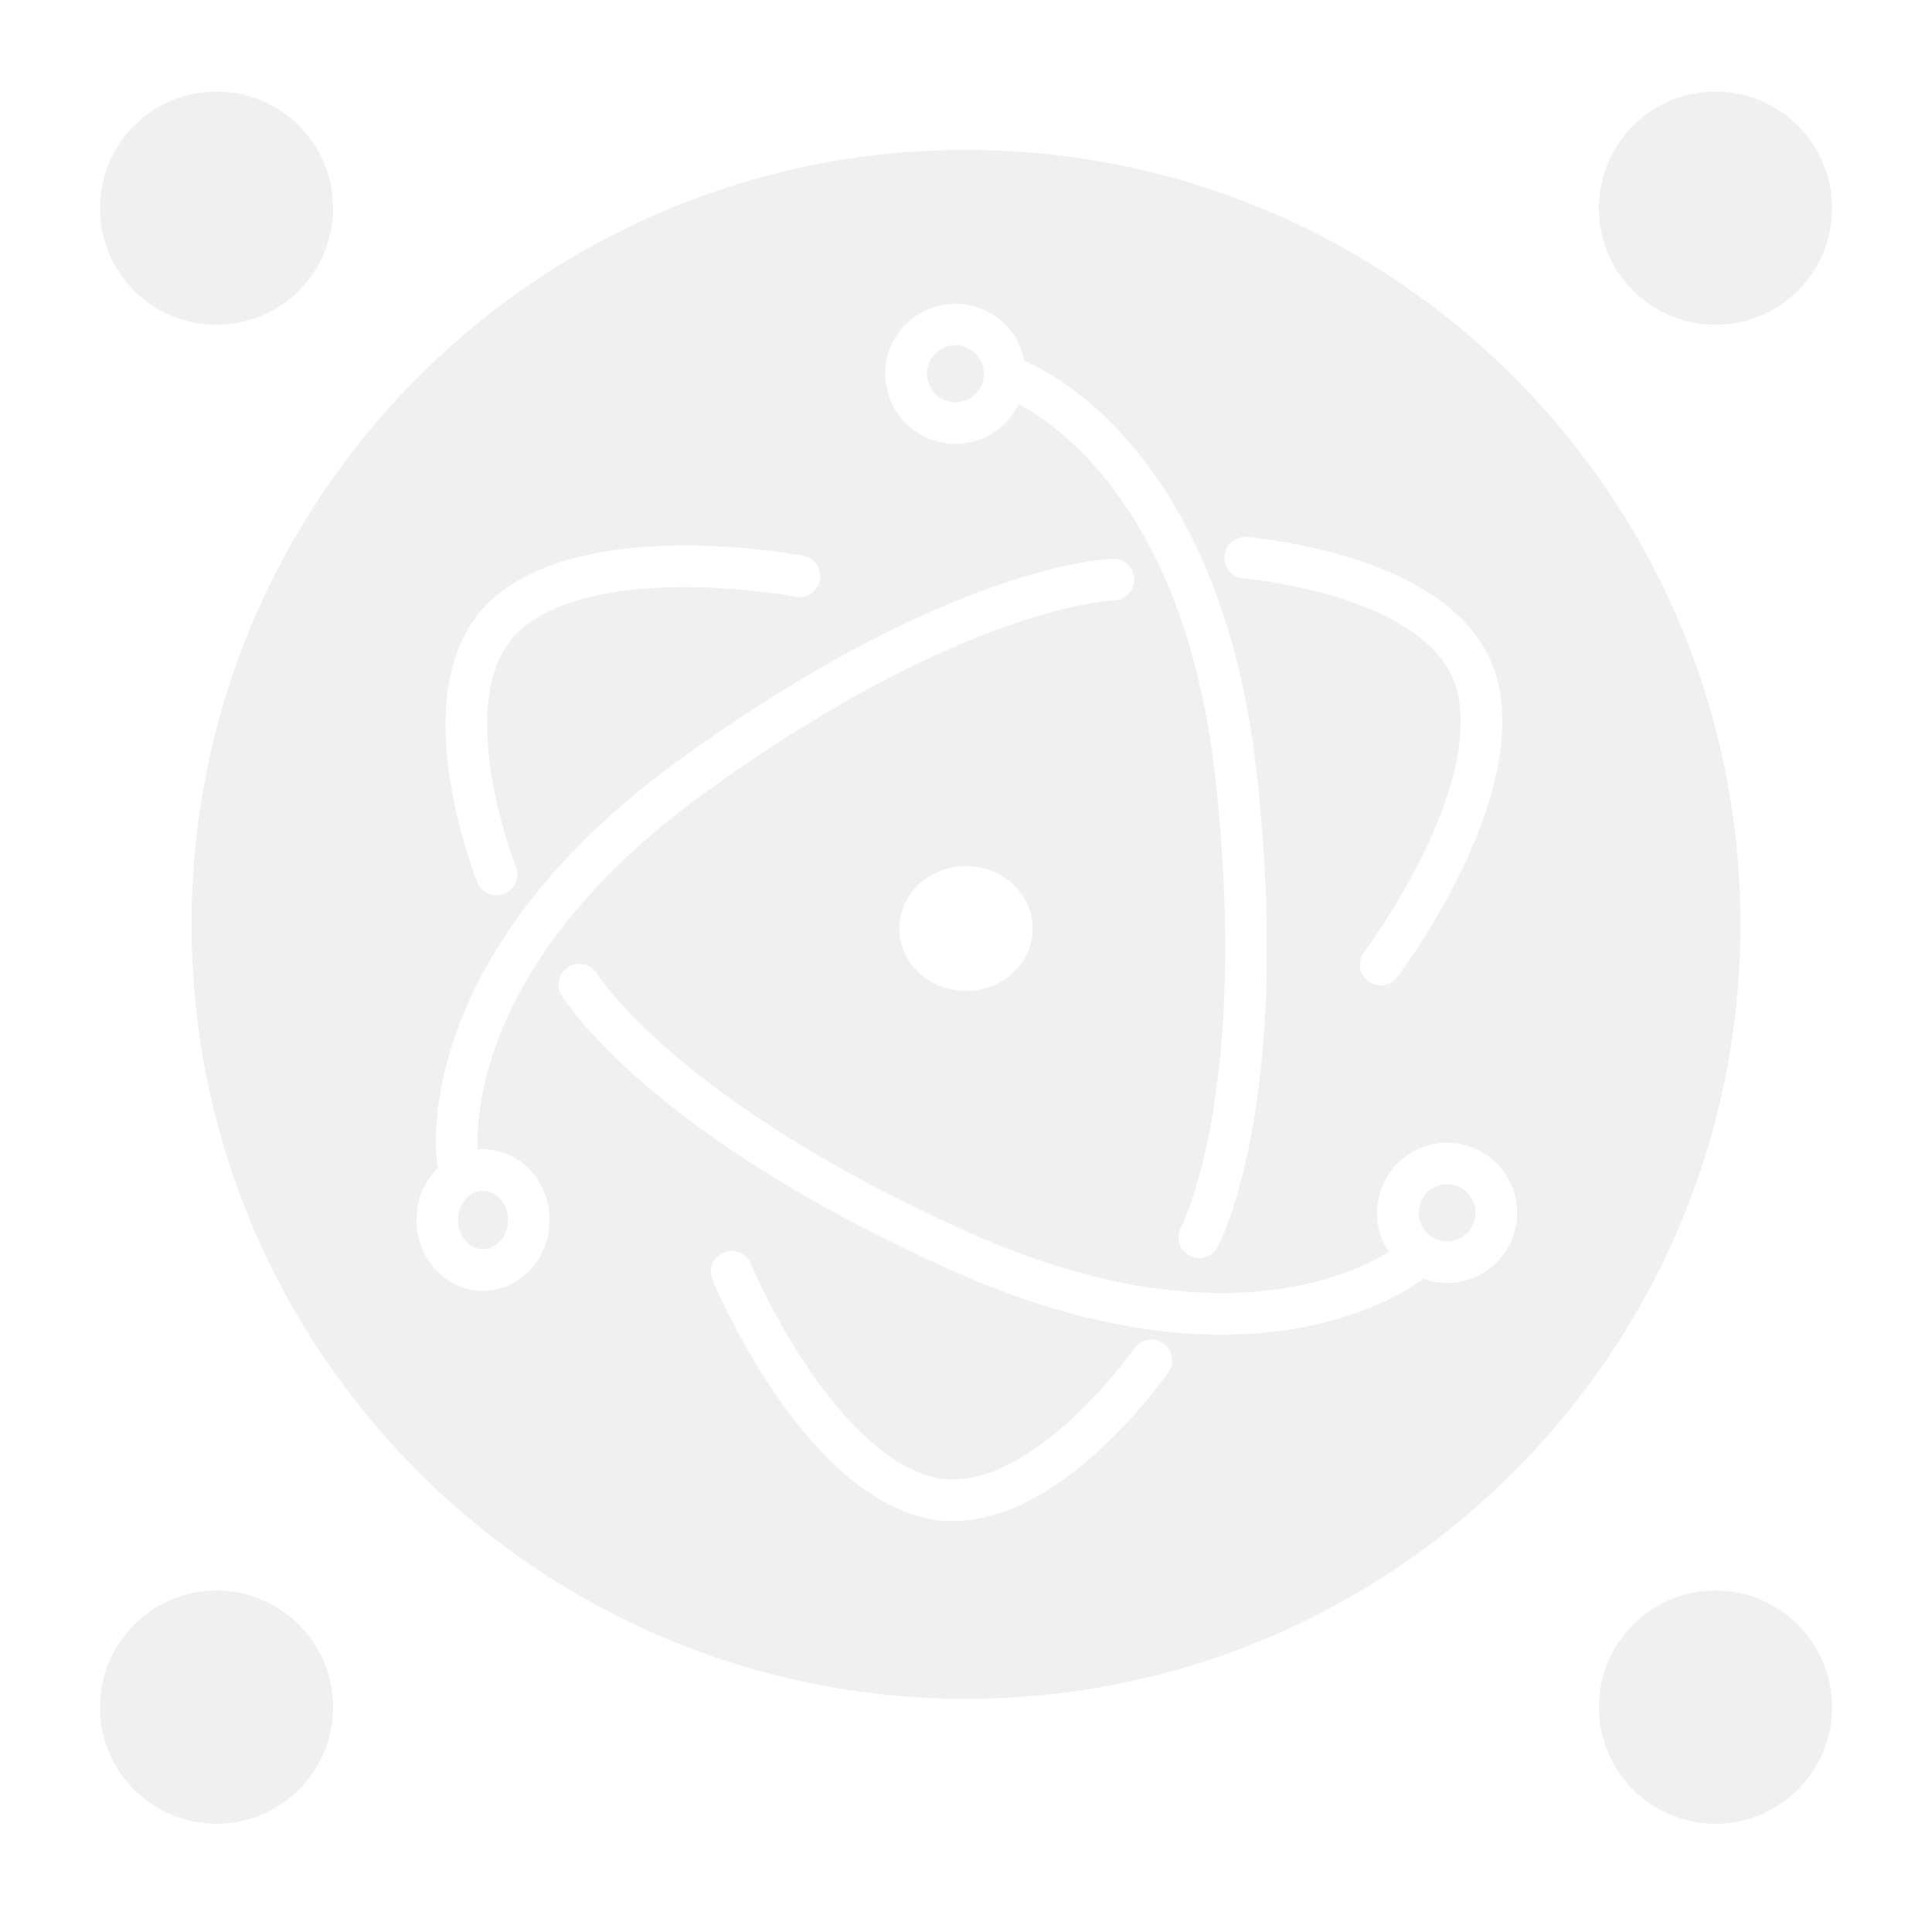
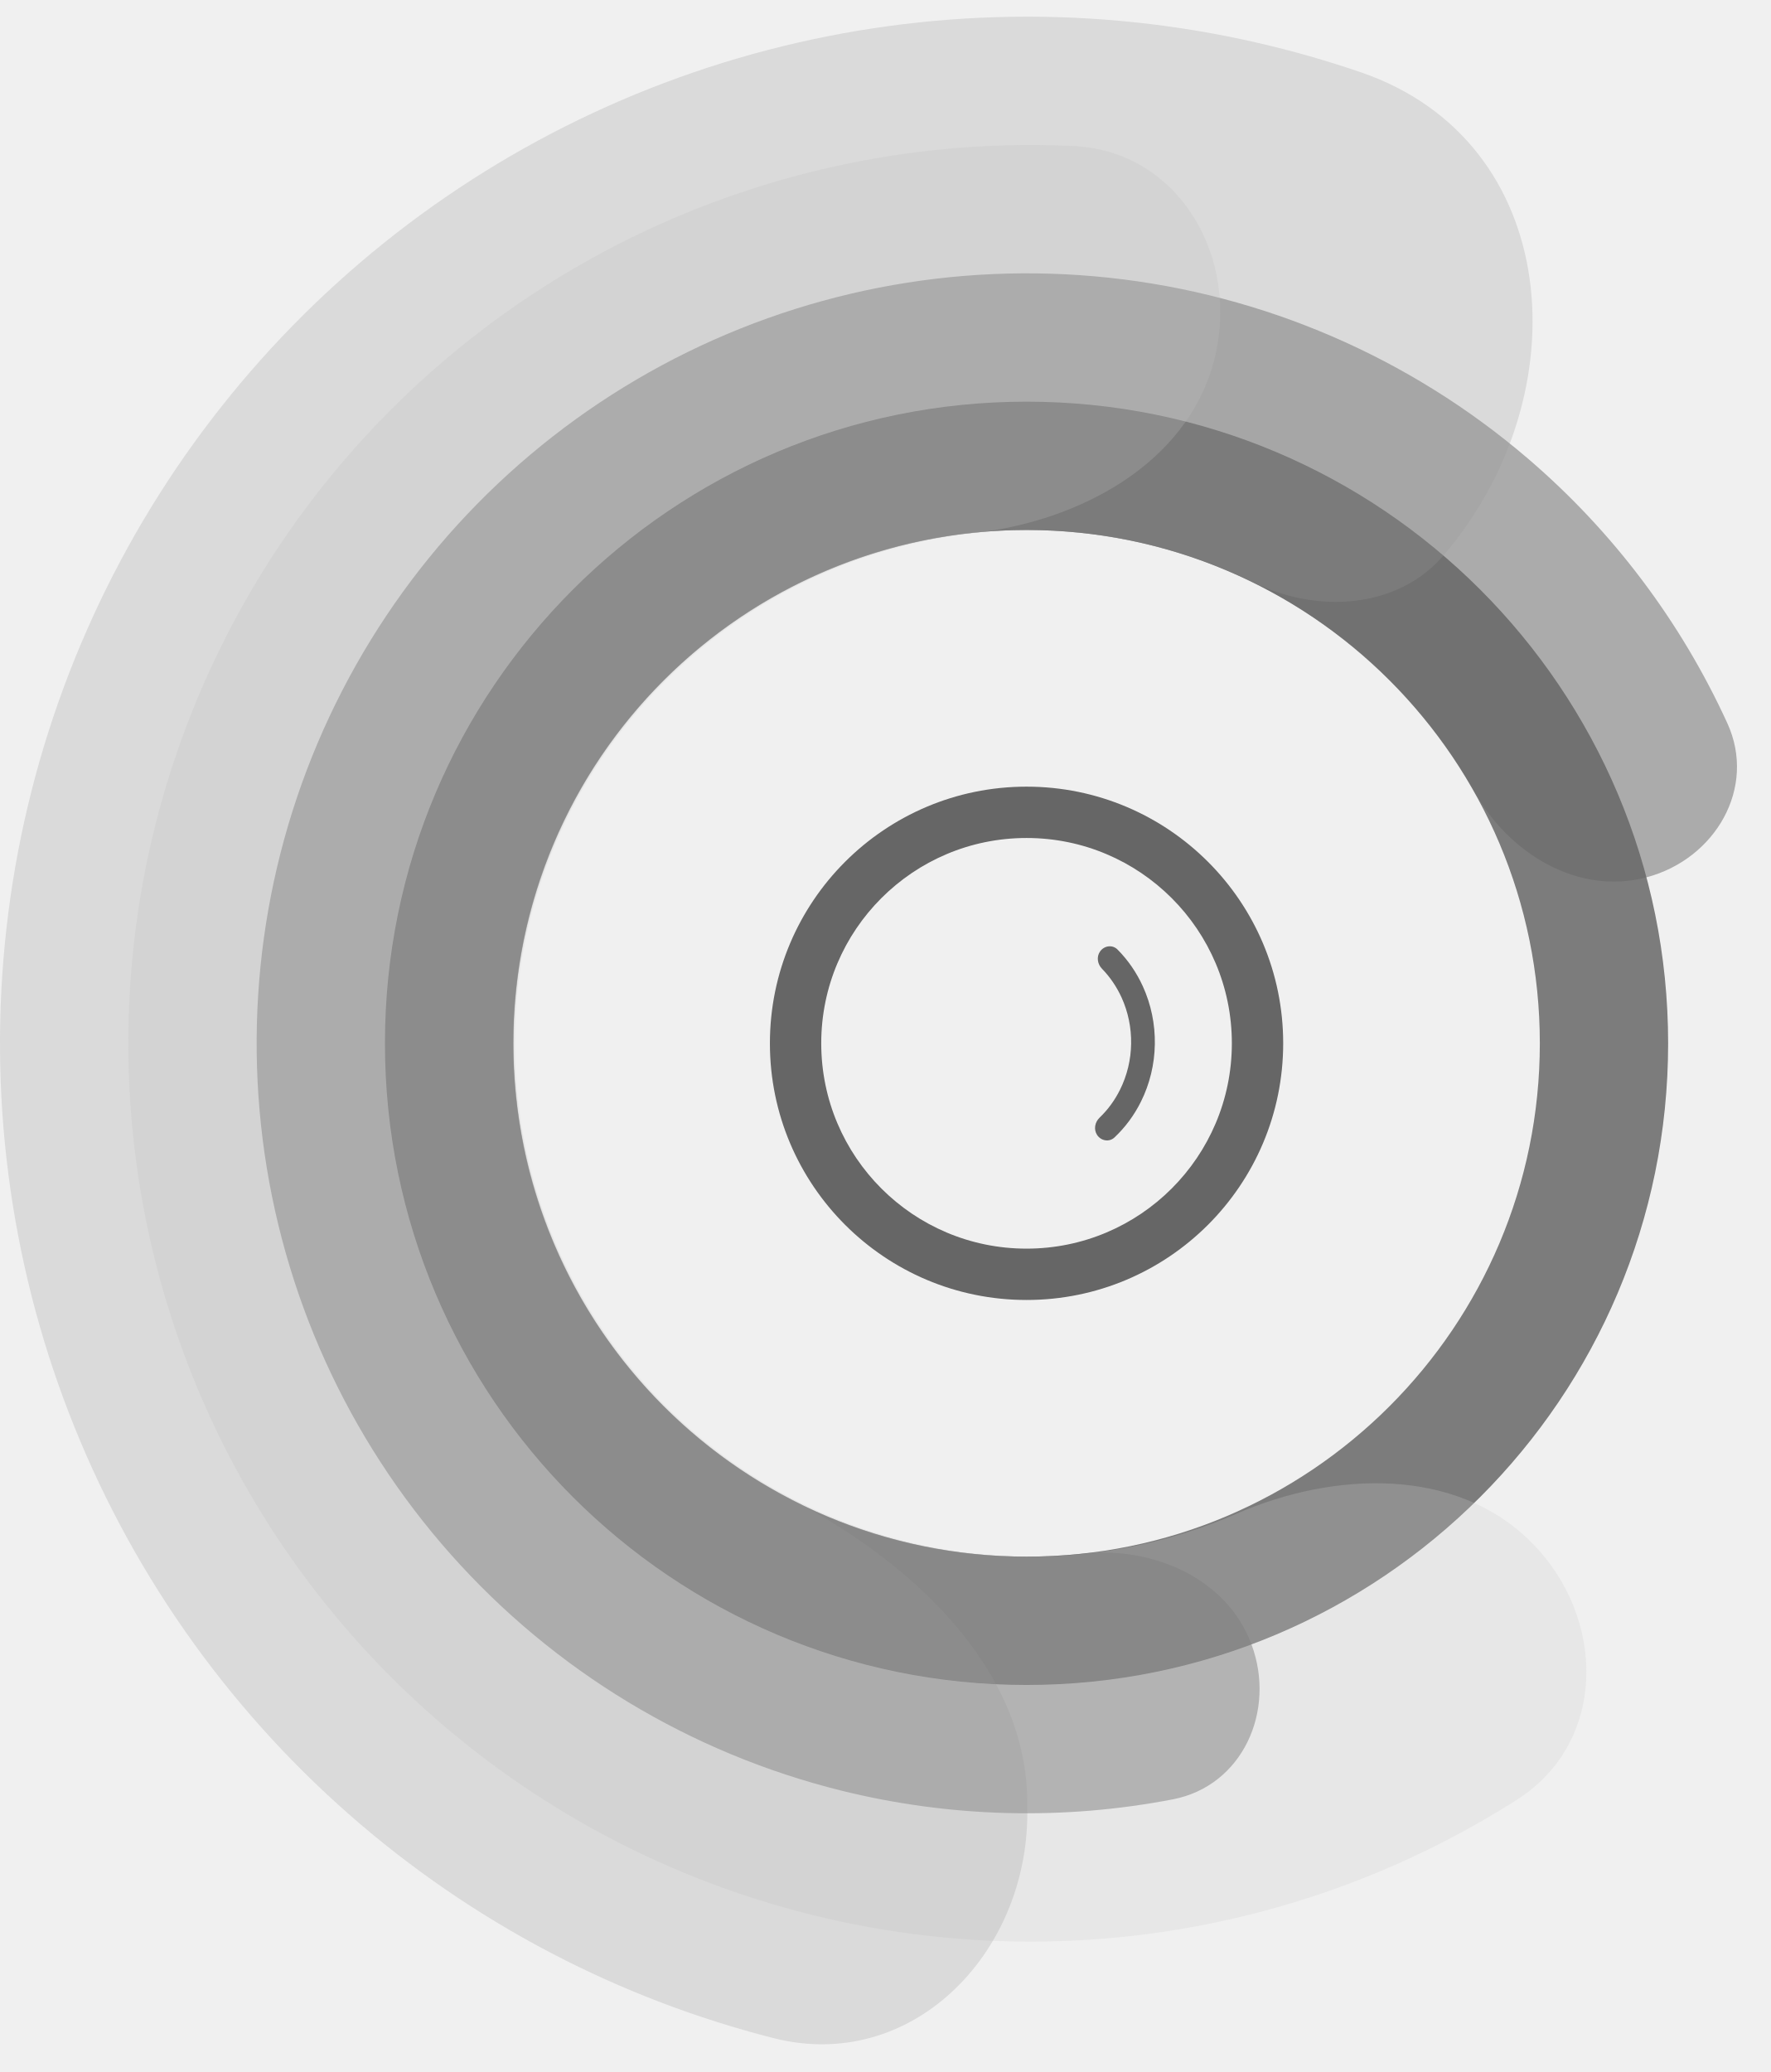
- <svg xmlns="http://www.w3.org/2000/svg" width="232" height="232" viewBox="0 0 232 232" fill="none">
-   <g filter="url(#filter0_b)">
-     <path d="M231.5 1V0.5H231H1H0.5V1V231V231.5H1H231H231.5V231V1ZM40.5 25C40.5 33.008 34.008 39.5 26 39.5C17.992 39.5 11.5 33.008 11.5 25C11.5 16.992 17.992 10.5 26 10.5C34.008 10.5 40.5 16.992 40.5 25ZM220.5 25C220.5 33.008 214.008 39.5 206 39.5C197.992 39.5 191.5 33.008 191.5 25C191.5 16.992 197.992 10.5 206 10.5C214.008 10.5 220.5 16.992 220.5 25ZM40.5 205C40.5 213.008 34.008 219.5 26 219.5C17.992 219.5 11.5 213.008 11.5 205C11.5 196.992 17.992 190.5 26 190.5C34.008 190.5 40.5 196.992 40.5 205ZM220.5 205C220.5 213.008 214.008 219.5 206 219.5C197.992 219.5 191.5 213.008 191.5 205C191.5 196.992 197.992 190.5 206 190.5C214.008 190.5 220.5 196.992 220.5 205ZM209.5 111C209.5 162.639 167.639 204.5 116 204.5C64.361 204.5 22.5 162.639 22.5 111C22.5 59.361 64.361 17.5 116 17.5C167.639 17.5 209.5 59.361 209.5 111Z" fill="white" stroke="white" />
-     <path d="M63.5 146.5C63.5 149.959 60.897 152.5 58 152.5C55.103 152.5 52.5 149.959 52.5 146.5C52.5 143.041 55.103 140.5 58 140.5C60.897 140.5 63.5 143.041 63.5 146.5Z" stroke="white" stroke-width="5" />
-     <path d="M54.986 139.466C54.986 139.466 51.197 116.315 83.187 93.165C115.178 70.014 133.698 69.593 133.698 69.593" stroke="white" stroke-width="5" stroke-linecap="round" />
-     <path d="M178.902 142.686C177.27 139.853 173.652 138.88 170.819 140.512C167.987 142.144 167.014 145.762 168.646 148.595C170.277 151.427 173.896 152.4 176.728 150.768C179.561 149.137 180.534 145.518 178.902 142.686Z" stroke="white" stroke-width="5" />
-     <path d="M169.409 151.555C169.409 151.555 151.24 166.394 115.211 150.232C79.182 134.07 69.572 118.232 69.572 118.232" stroke="white" stroke-width="5" stroke-linecap="round" />
-     <path d="M109.577 41.971C107.966 44.814 108.964 48.426 111.808 50.038C114.651 51.65 118.263 50.651 119.875 47.807C121.487 44.964 120.488 41.352 117.645 39.74C114.801 38.129 111.189 39.127 109.577 41.971Z" stroke="white" stroke-width="5" />
-     <path d="M122.038 45.647C122.038 45.647 144.047 53.767 148.412 93.013C152.778 132.259 144.012 148.579 144.012 148.579" stroke="white" stroke-width="5" stroke-linecap="round" />
-     <path d="M59.633 105C59.633 105 50.437 82.104 61.305 73.362C72.174 64.619 96 69.199 96 69.199" stroke="white" stroke-width="5" stroke-linecap="round" />
-     <path d="M149.532 66.978C149.532 66.978 174.391 68.913 177.477 82.638C180.564 96.363 165.799 115.833 165.799 115.833" stroke="white" stroke-width="5" stroke-linecap="round" />
-     <path d="M138.248 163.363C138.248 163.363 124.023 183.841 110.618 179.573C97.213 175.305 87.866 152.728 87.866 152.728" stroke="white" stroke-width="5" stroke-linecap="round" />
-     <path d="M116 119C120.418 119 124 115.642 124 111.5C124 107.358 120.418 104 116 104C111.582 104 108 107.358 108 111.5C108 115.642 111.582 119 116 119Z" fill="white" />
-   </g>
-   <defs>
-     <filter id="filter0_b" x="-4" y="-4" width="240" height="240" filterUnits="userSpaceOnUse" color-interpolation-filters="sRGB">
-       <feFlood flood-opacity="0" result="BackgroundImageFix" />
-       <feGaussianBlur in="BackgroundImage" stdDeviation="2" />
-       <feComposite in2="SourceAlpha" operator="in" result="effect1_backgroundBlur" />
-       <feBlend mode="normal" in="SourceGraphic" in2="effect1_backgroundBlur" result="shape" />
-     </filter>
-   </defs>
+ <svg xmlns="http://www.w3.org/2000/svg" width="100" height="117" viewBox="0 0 100 117" fill="none">
+   <path fill-rule="evenodd" clip-rule="evenodd" d="M94.203 58.913C94.203 78.923 77.981 95.145 57.971 95.145C37.961 95.145 21.739 78.923 21.739 58.913C21.739 38.903 37.961 22.681 57.971 22.681C77.981 22.681 94.203 38.903 94.203 58.913ZM57.971 87.899C73.979 87.899 86.957 74.921 86.957 58.913C86.957 42.905 73.979 29.927 57.971 29.927C41.963 29.927 28.985 42.905 28.985 58.913C28.985 74.921 41.963 87.899 57.971 87.899Z" fill="#555555" fill-opacity="0.75" />
+   <path fill-rule="evenodd" clip-rule="evenodd" d="M37.362 20.634C45.092 16.472 53.901 14.746 62.631 15.683C71.361 16.62 79.602 20.176 86.272 25.884C91.096 30.011 94.934 35.124 97.549 40.845C99.213 44.487 96.864 48.5 92.997 49.536V49.536C89.13 50.572 85.229 48.206 83.268 44.717C81.611 41.769 79.442 39.117 76.844 36.893C72.397 33.089 66.903 30.718 61.083 30.093C55.263 29.468 49.391 30.619 44.237 33.394C39.084 36.168 34.892 40.437 32.211 45.638C29.53 50.839 28.487 56.73 29.218 62.535C29.95 68.34 32.422 73.788 36.309 78.162C40.196 82.537 45.316 85.633 50.997 87.043C54.318 87.868 57.739 88.094 61.103 87.731C65.082 87.301 69.271 89.104 70.672 92.852V92.852C72.073 96.602 70.169 100.842 66.239 101.602C60.06 102.795 53.665 102.639 47.502 101.109C38.981 98.993 31.3 94.349 25.469 87.787C19.639 81.226 15.931 73.054 14.834 64.346C13.737 55.638 15.302 46.802 19.323 39.001C23.344 31.198 29.633 24.796 37.362 20.634Z" fill="#666666" fill-opacity="0.5" />
+   <path fill-rule="evenodd" clip-rule="evenodd" d="M45.001 9.917C50.111 8.553 55.381 7.996 60.622 8.246C66.629 8.533 70.1 14.631 68.537 20.438V20.438C66.979 26.228 60.92 29.445 54.961 30.106C53.511 30.267 52.07 30.537 50.651 30.915C45.715 32.232 41.215 34.819 37.602 38.417C33.989 42.015 31.391 46.496 30.069 51.411C28.746 56.326 28.746 61.5 30.069 66.415C31.391 71.33 33.989 75.811 37.602 79.409C41.215 83.007 45.715 85.594 50.651 86.911C55.586 88.228 60.782 88.228 65.718 86.911C67.133 86.533 68.513 86.051 69.847 85.47C75.346 83.076 82.202 82.83 86.452 87.062V87.062C90.728 91.32 90.77 98.362 85.685 101.61C81.285 104.42 76.459 106.551 71.368 107.909C62.731 110.214 53.637 110.214 45.001 107.909C36.364 105.605 28.488 101.077 22.166 94.781C15.843 88.485 11.296 80.642 8.982 72.041C6.668 63.441 6.668 54.385 8.982 45.785C11.296 37.184 15.843 29.341 22.166 23.045C28.488 16.749 36.364 12.221 45.001 9.917Z" fill="#CCCCCC" fill-opacity="0.25" />
+   <path fill-rule="evenodd" clip-rule="evenodd" d="M43.329 2.83C52.37 0.466 61.849 0.32 70.959 2.404C72.961 2.862 74.932 3.424 76.864 4.088C88.225 7.988 89.329 22.21 81.533 31.348V31.348C78.936 34.391 74.386 34.655 70.795 32.893C68.793 31.911 66.677 31.159 64.487 30.658C59.931 29.616 55.192 29.689 50.671 30.872C46.151 32.053 41.983 34.309 38.522 37.447C35.062 40.584 32.411 44.511 30.795 48.892C29.18 53.274 28.648 57.98 29.244 62.612C29.84 67.243 31.547 71.662 34.22 75.492C36.893 79.322 40.452 82.45 44.594 84.61V84.61C51.426 88.172 58.014 94.144 58.014 101.848V102.391C58.014 110.395 51.427 117.062 43.671 115.084C39.351 113.983 35.157 112.384 31.175 110.308C22.89 105.987 15.772 99.731 10.426 92.07C5.081 84.41 1.667 75.573 0.474 66.31C-0.718 57.048 0.346 47.635 3.577 38.872C6.808 30.109 12.11 22.256 19.031 15.98C25.952 9.705 34.288 5.194 43.329 2.83Z" fill="#999999" fill-opacity="0.25" />
+   <path fill-rule="evenodd" clip-rule="evenodd" d="M57.971 70.507C64.374 70.507 69.565 65.316 69.565 58.913C69.565 52.51 64.374 47.319 57.971 47.319C51.568 47.319 46.377 52.51 46.377 58.913C46.377 65.316 51.568 70.507 57.971 70.507ZM57.971 73.406C65.975 73.406 72.464 66.917 72.464 58.913C72.464 50.909 65.975 44.42 57.971 44.42C49.967 44.42 43.478 50.909 43.478 58.913C43.478 66.917 49.967 73.406 57.971 73.406Z" fill="#666666" />
+   <path fill-rule="evenodd" clip-rule="evenodd" d="M63.877 58.94C63.892 58.035 63.707 57.14 63.337 56.326C63.059 55.717 62.684 55.167 62.23 54.701C61.973 54.437 61.911 54.027 62.123 53.726V53.726C62.355 53.396 62.821 53.329 63.106 53.615C63.697 54.209 64.183 54.914 64.54 55.698C65.003 56.715 65.235 57.834 65.216 58.965C65.198 60.096 64.93 61.206 64.433 62.204C64.052 62.973 63.543 63.659 62.934 64.231C62.639 64.507 62.175 64.424 61.954 64.086V64.086C61.752 63.776 61.828 63.367 62.095 63.111C62.563 62.663 62.955 62.128 63.251 61.531C63.648 60.732 63.863 59.844 63.877 58.94Z" fill="#666666" />
</svg>
